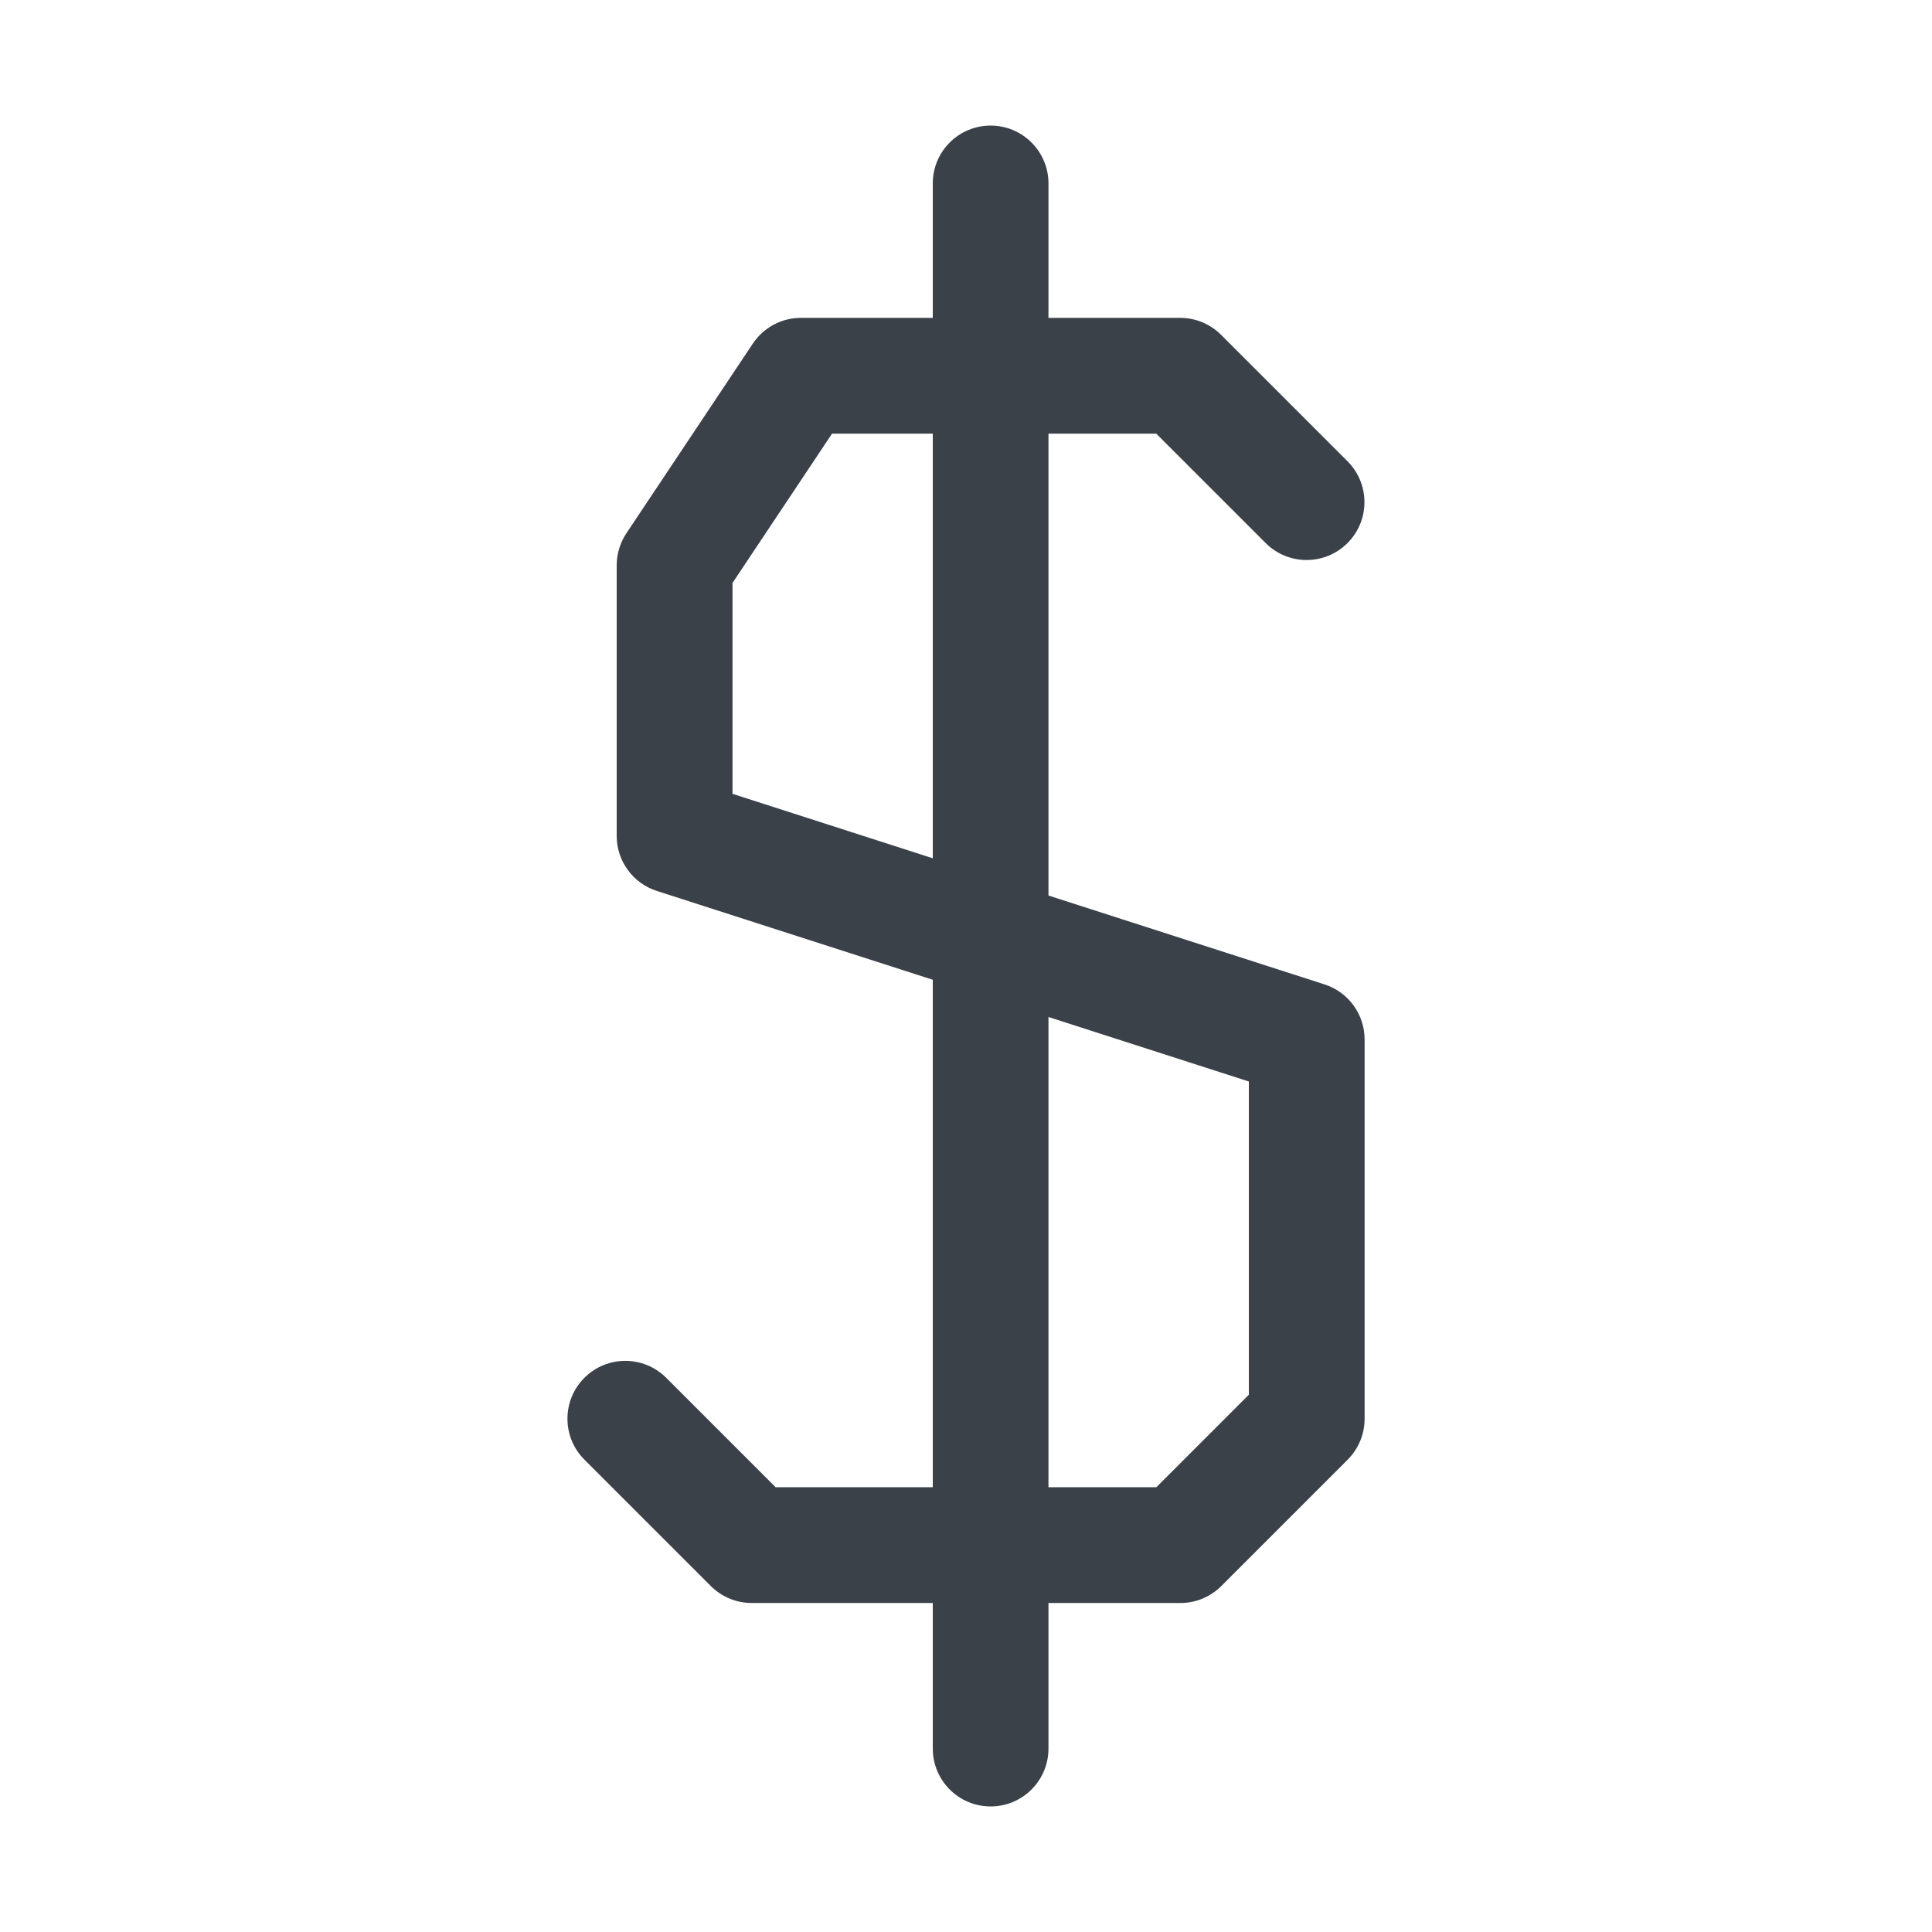
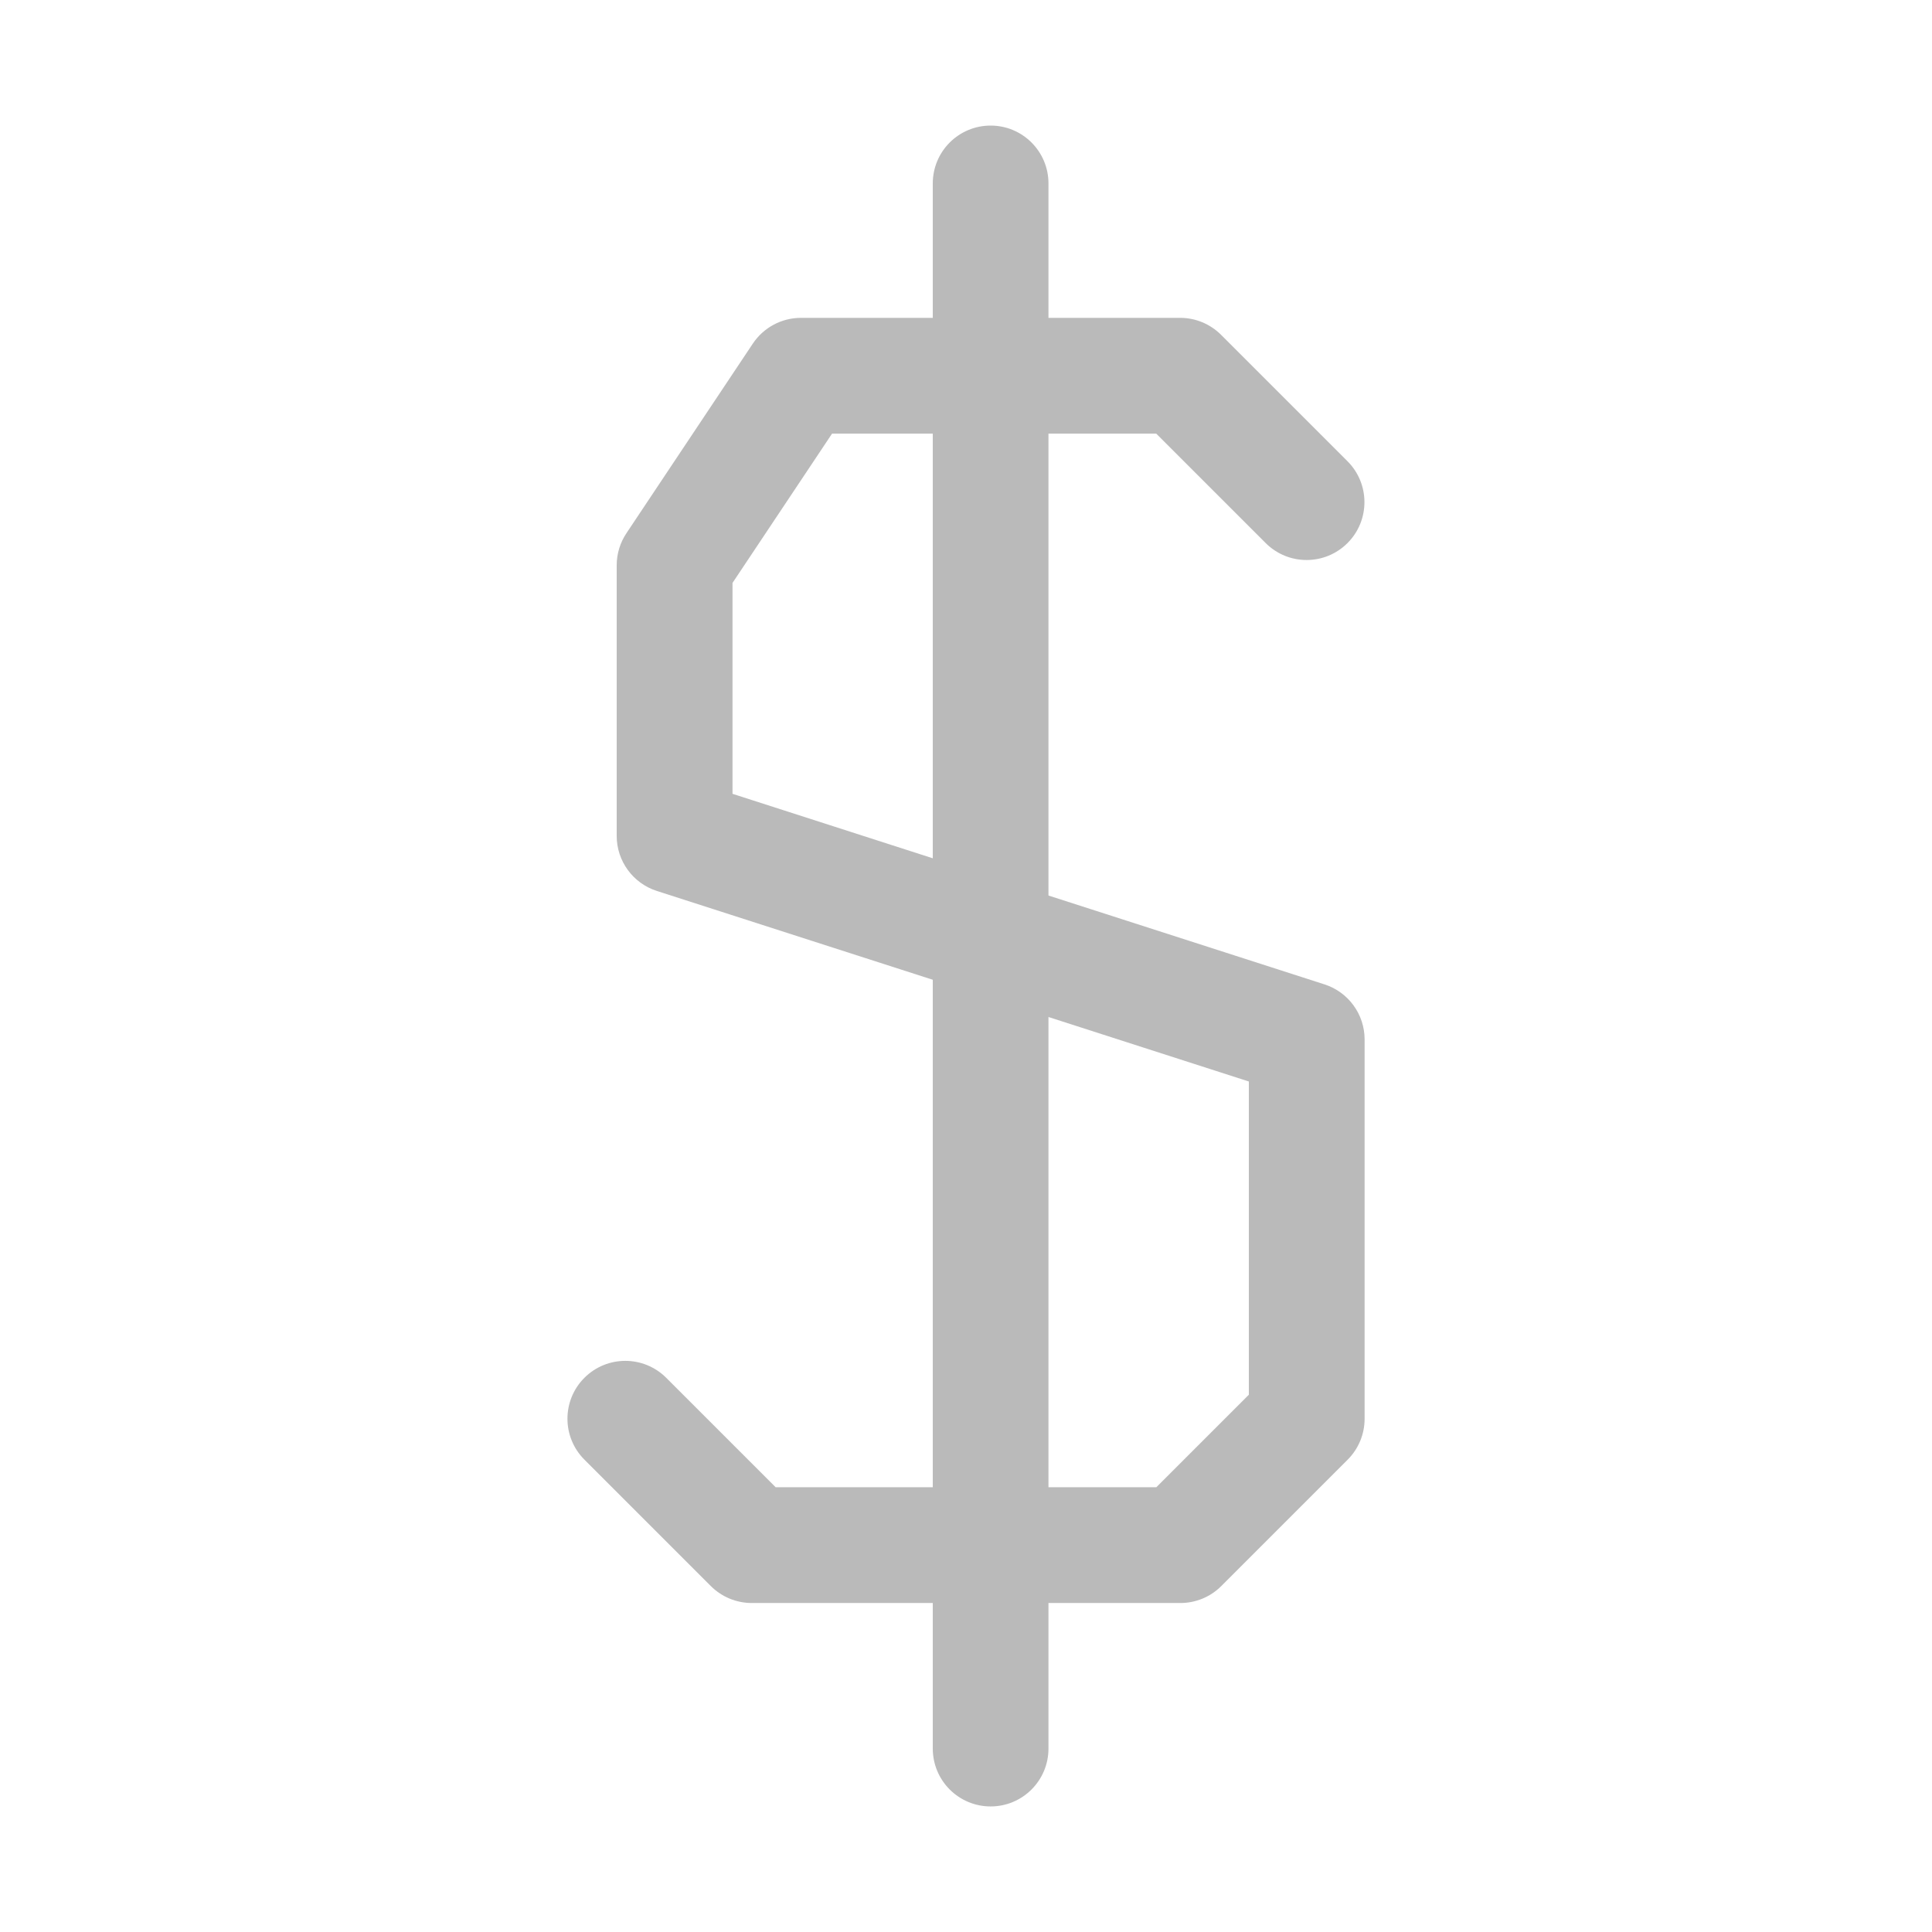
<svg xmlns="http://www.w3.org/2000/svg" viewBox="0 0 1024 1024">
  <defs>
-     <style>.cls-1{fill:#3b4149;}</style>
+     <style>.cls-1{fill:#bababa;}</style>
  </defs>
  <g id="_12" data-name="12">
    <path class="cls-1" d="M625.57,849.63H398.42a30.69,30.69,0,0,1-21.68-9l-67-67a30.66,30.66,0,1,1,43.37-43.36l58,58H612.87l49.05-49.05v-166l-313.79-101a30.65,30.65,0,0,1-21.27-29.18V299.63a30.64,30.64,0,0,1,5.15-17l67-100.51a30.66,30.66,0,0,1,25.51-13.65h201a30.66,30.66,0,0,1,21.68,9l67,67a30.66,30.66,0,1,1-43.36,43.37l-58-58H441l-52.76,79.13V420.74L702,521.74a30.65,30.65,0,0,1,21.27,29.18V752a30.63,30.63,0,0,1-9,21.68l-67,67A30.63,30.63,0,0,1,625.57,849.63Z" />
    <path class="cls-1" d="M525.05,957.45a30.66,30.66,0,0,1-30.66-30.66V97.22a30.66,30.66,0,0,1,61.32,0V926.78A30.66,30.66,0,0,1,525.05,957.45Z" />
  </g>
</svg>
